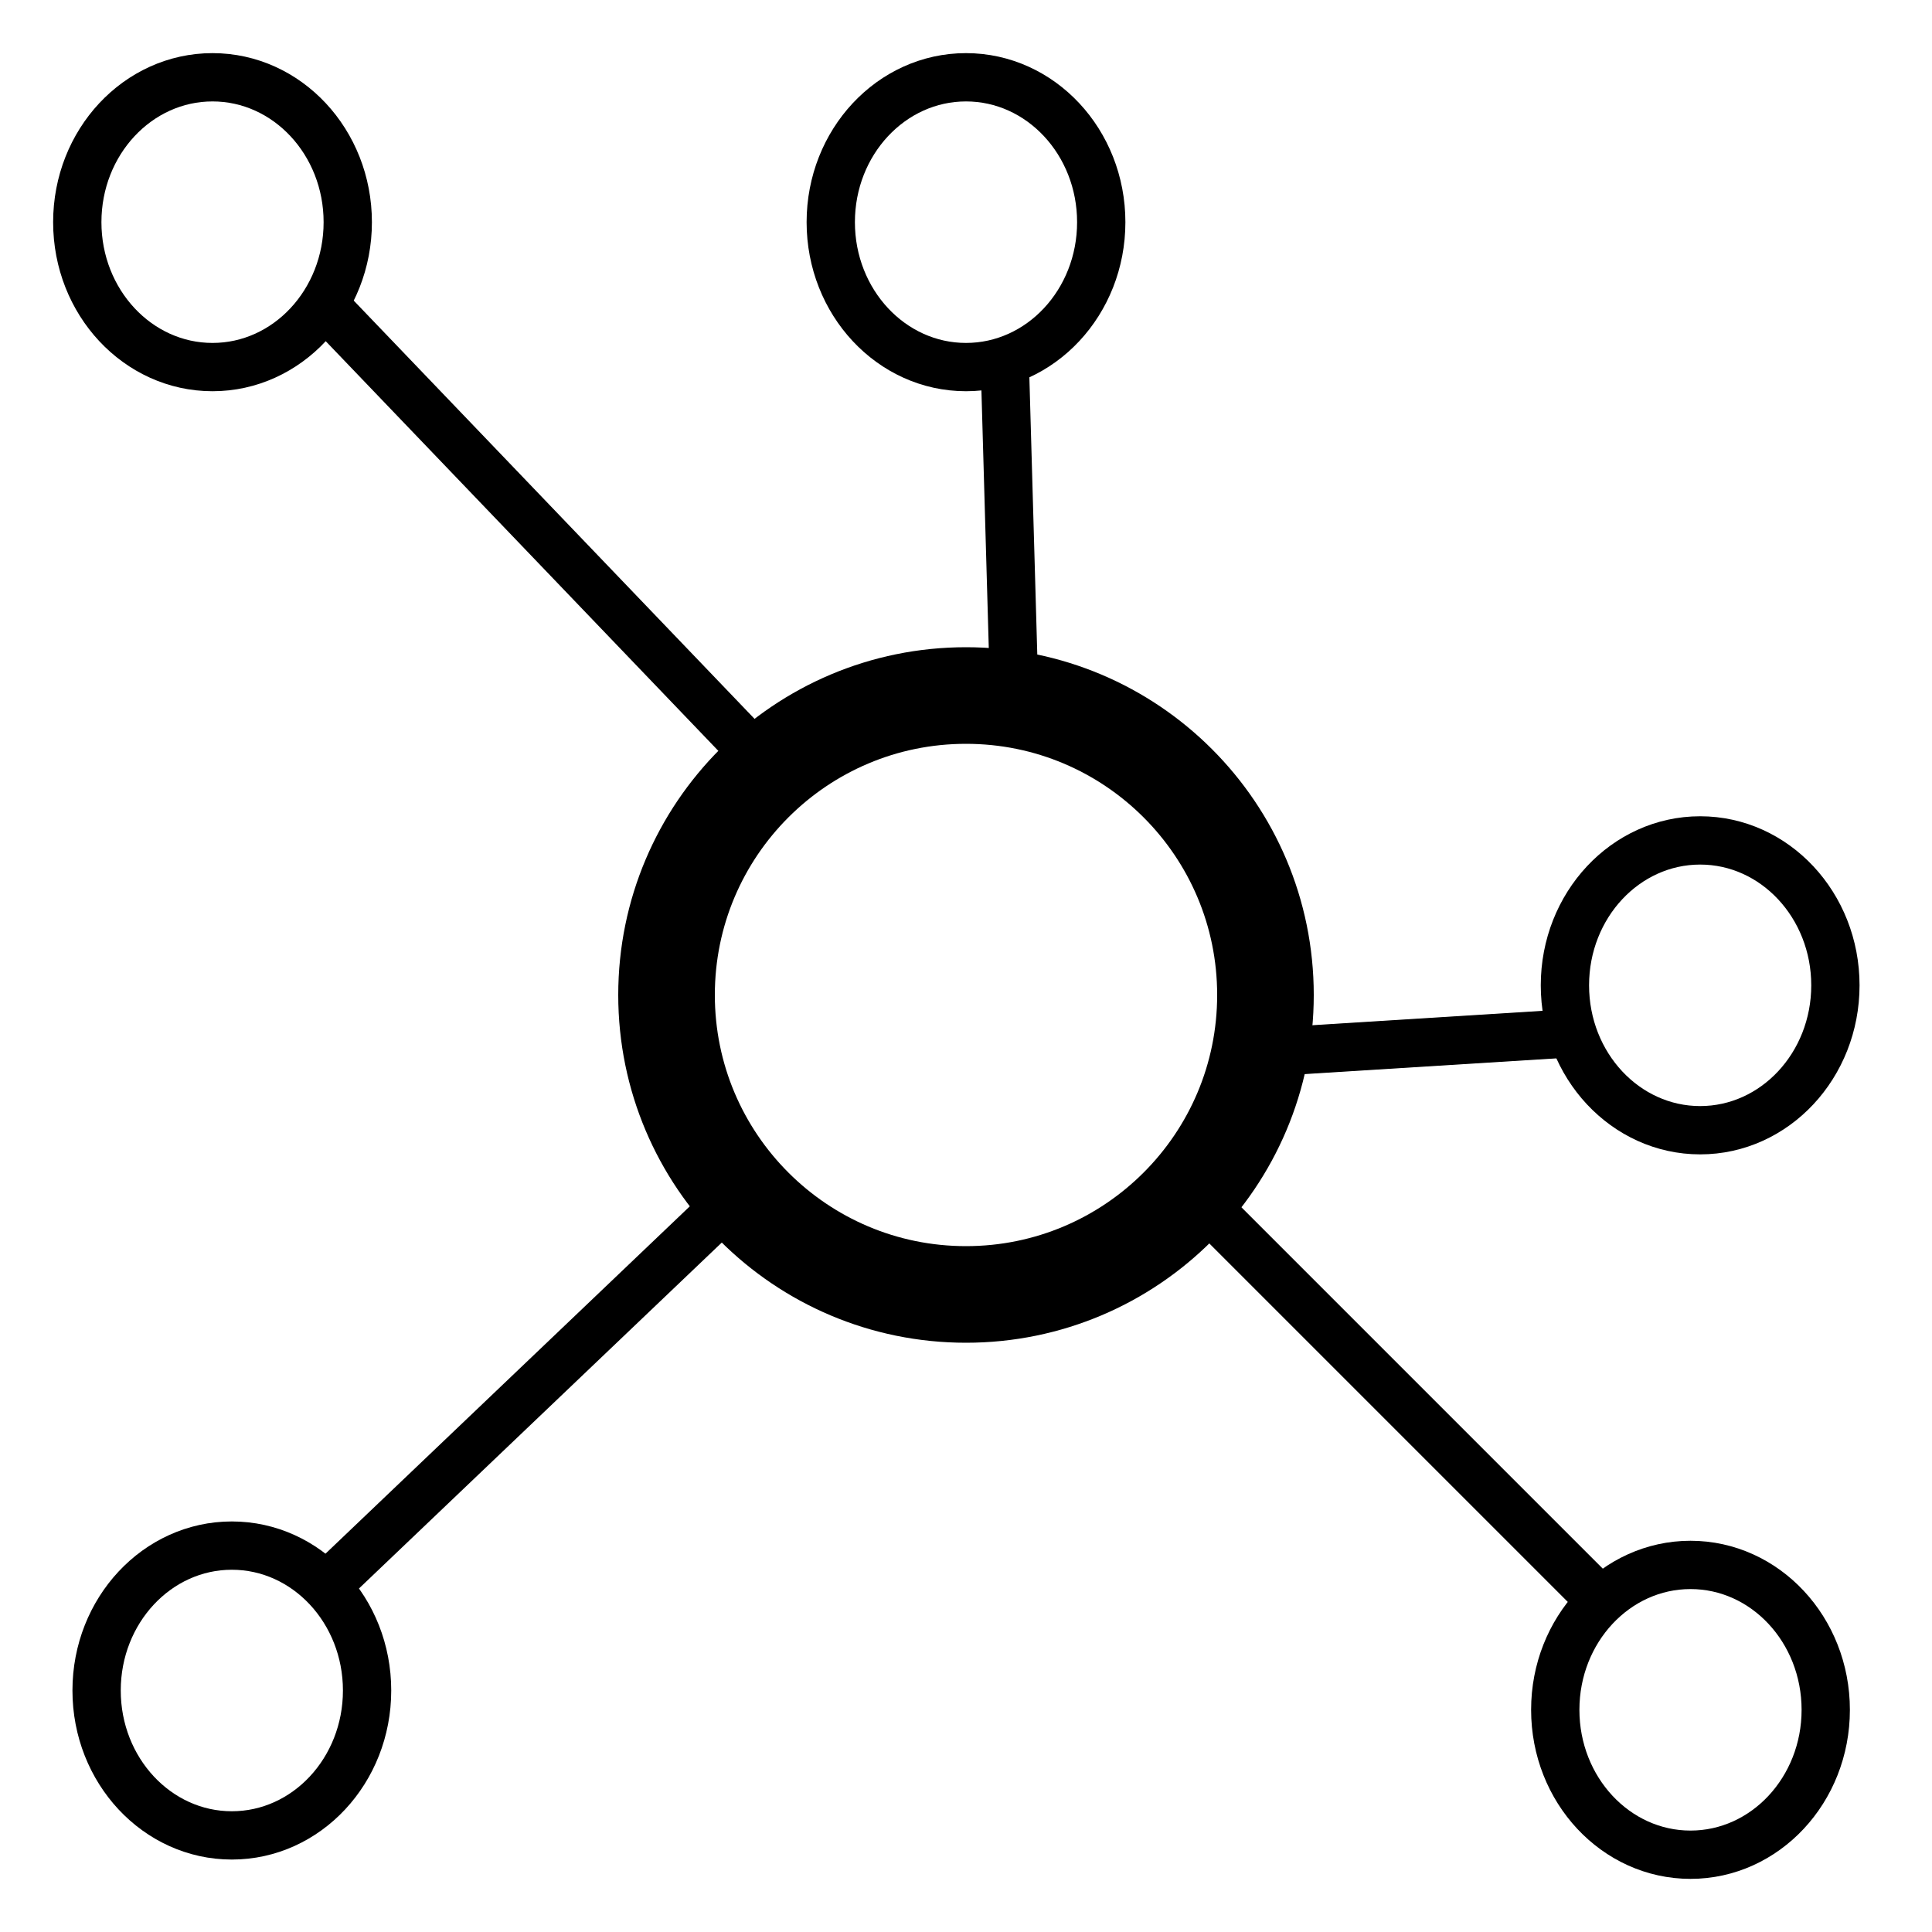
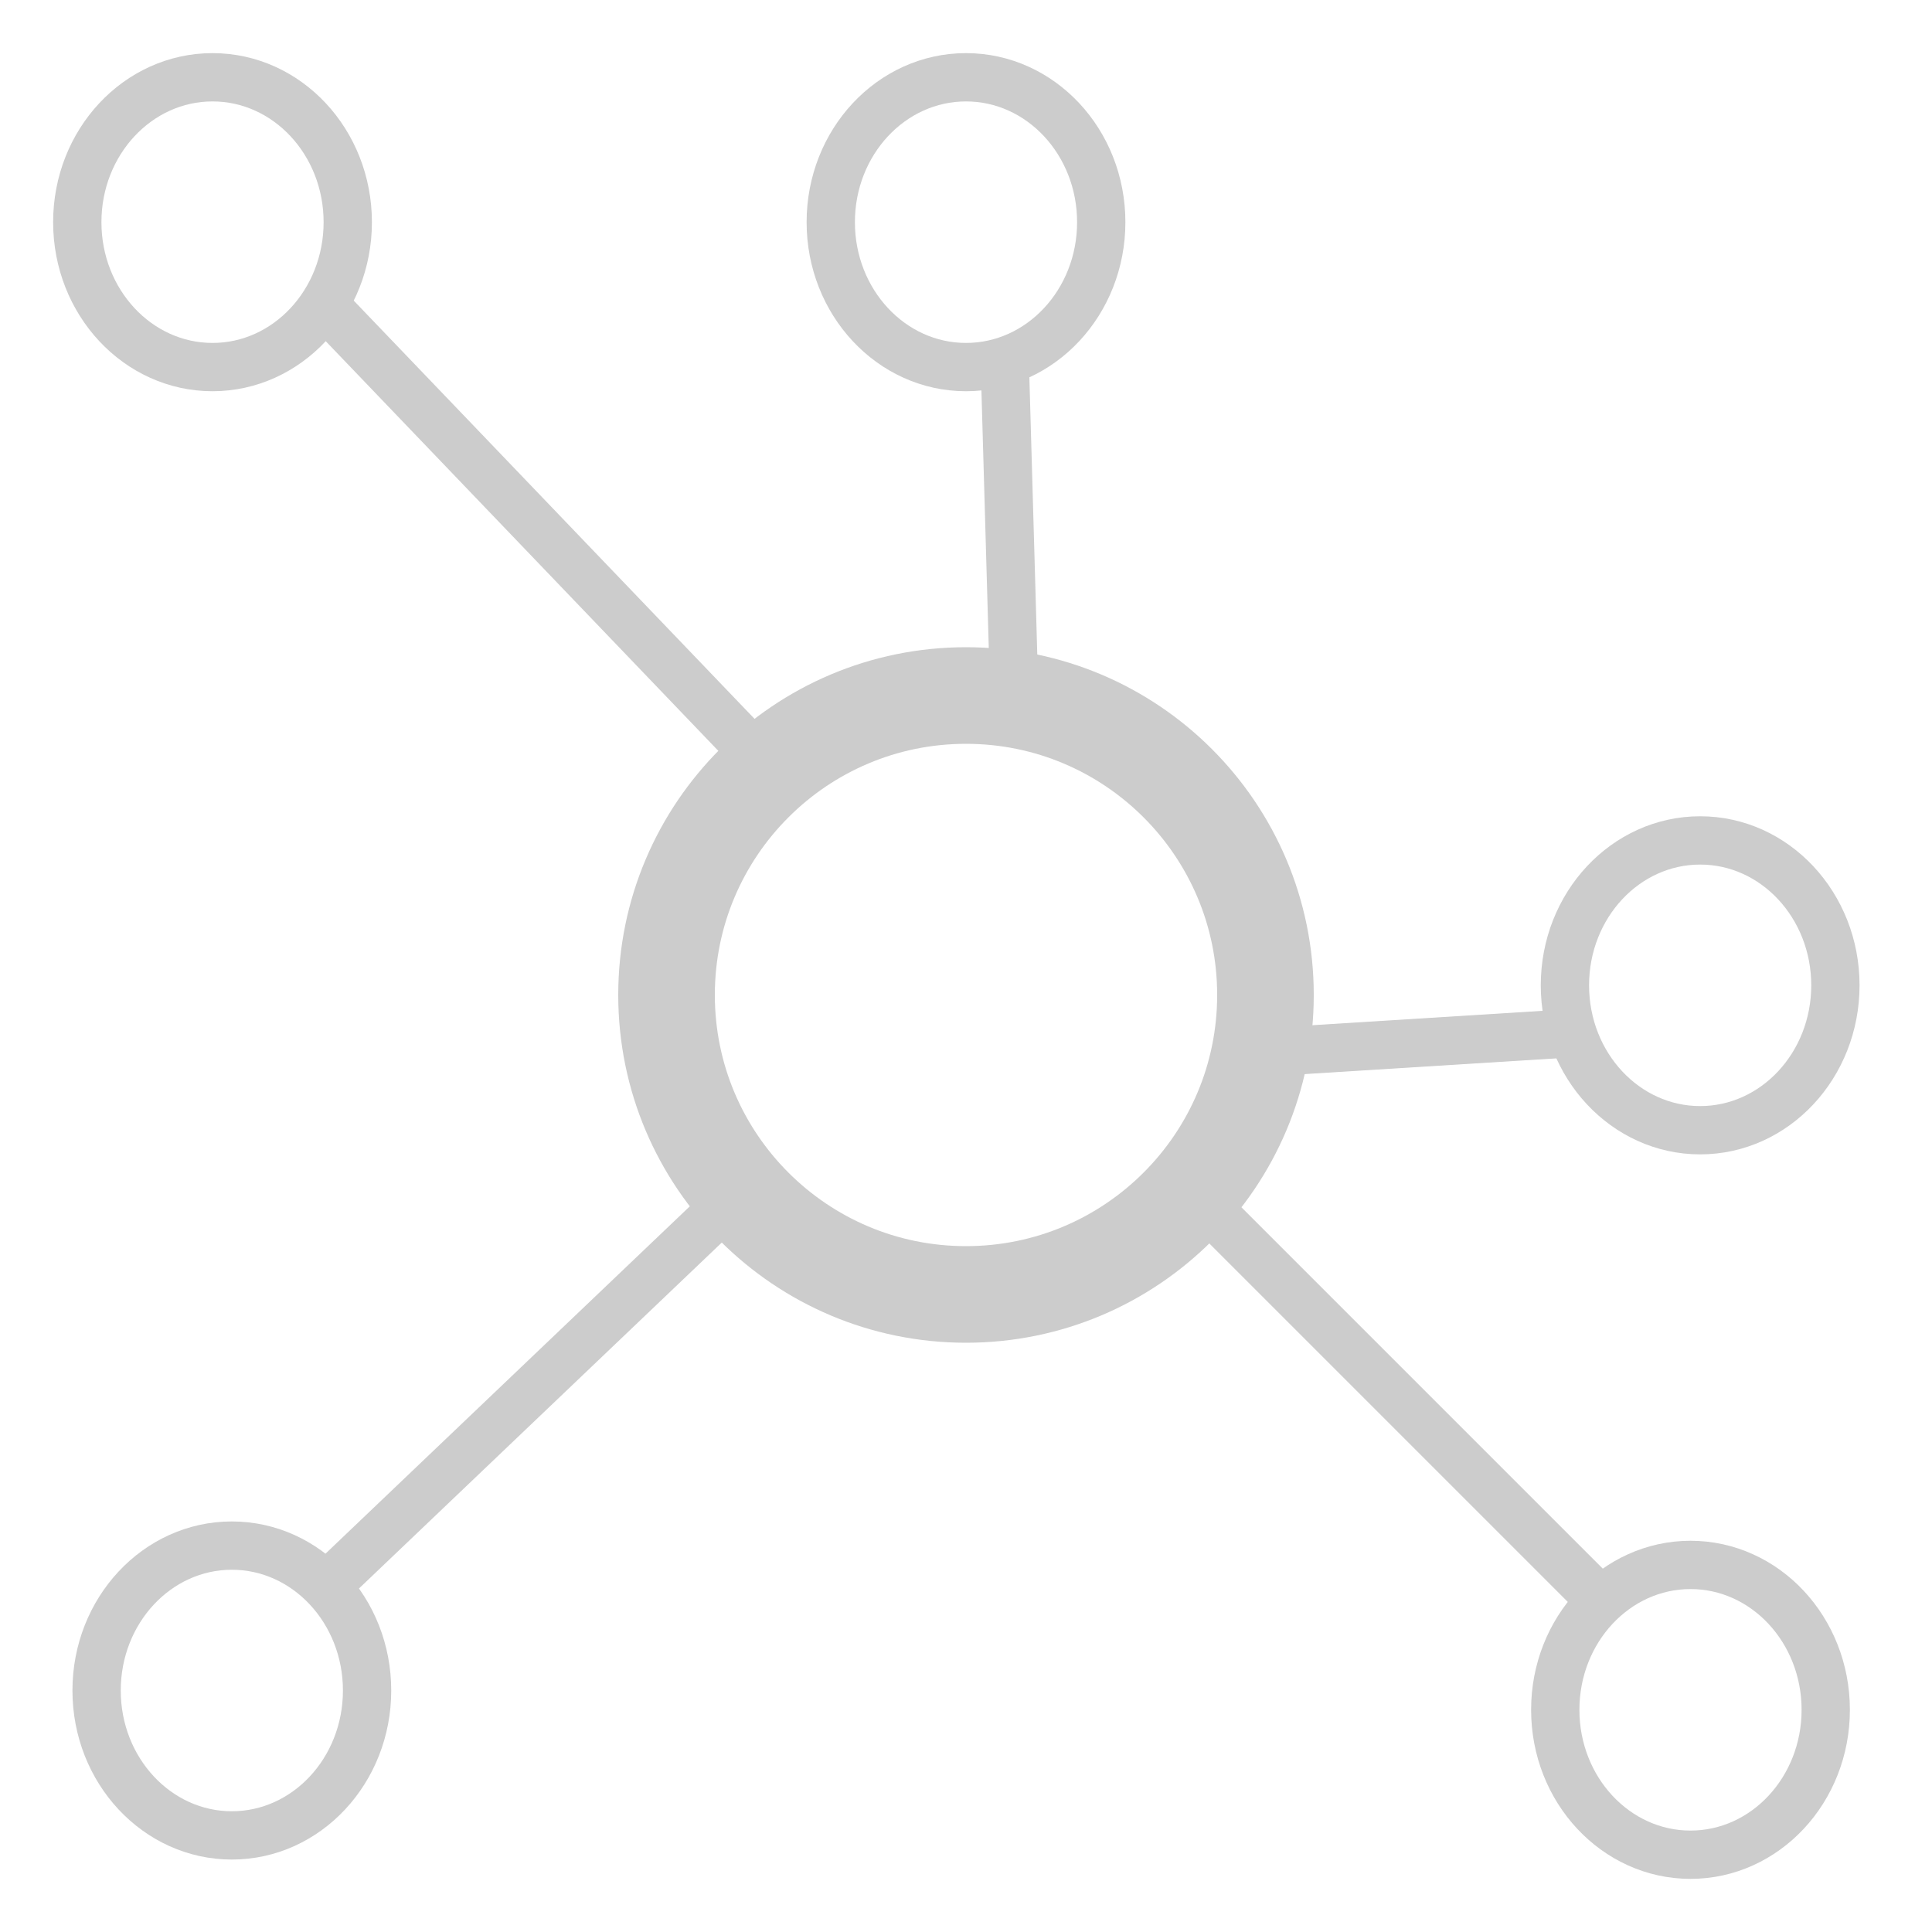
<svg xmlns="http://www.w3.org/2000/svg" version="1.1" id="Layer_2" x="0px" y="0px" viewBox="0 0 20 20" style="enable-background:new 0 0 20 20;" xml:space="preserve">
  <style type="text/css">
- 	.st0{fill:none;stroke:#000000;stroke-miterlimit:10;}
- 	.st1{fill:none;stroke:#000000;stroke-width:0.5;stroke-miterlimit:10;}
+ 	.st0{fill:none;stroke:#cccccc;stroke-miterlimit:10;}
+ 	.st1{fill:none;stroke:#cccccc;stroke-width:0.5;stroke-miterlimit:10;}
</style>
  <circle class="st0" cx="10" cy="10.3" r="3.1" />
  <ellipse class="st1" cx="2.2" cy="2.3" rx="1.4" ry="1.5" />
  <ellipse class="st1" cx="10" cy="2.3" rx="1.4" ry="1.5" />
  <ellipse class="st1" cx="17.6" cy="10.2" rx="1.4" ry="1.5" />
  <ellipse class="st1" cx="17.5" cy="17.7" rx="1.4" ry="1.5" />
  <ellipse class="st1" cx="2.4" cy="17.5" rx="1.4" ry="1.5" />
  <line class="st1" x1="3.4" y1="3.2" x2="8" y2="8" />
  <line class="st1" x1="10.4" y1="3.7" x2="10.5" y2="7.2" />
  <line class="st1" x1="16.2" y1="10.7" x2="13" y2="10.9" />
  <line class="st1" x1="16.5" y1="16.5" x2="12.3" y2="12.3" />
  <line class="st1" x1="3.4" y1="16.4" x2="7.7" y2="12.3" />
</svg>
